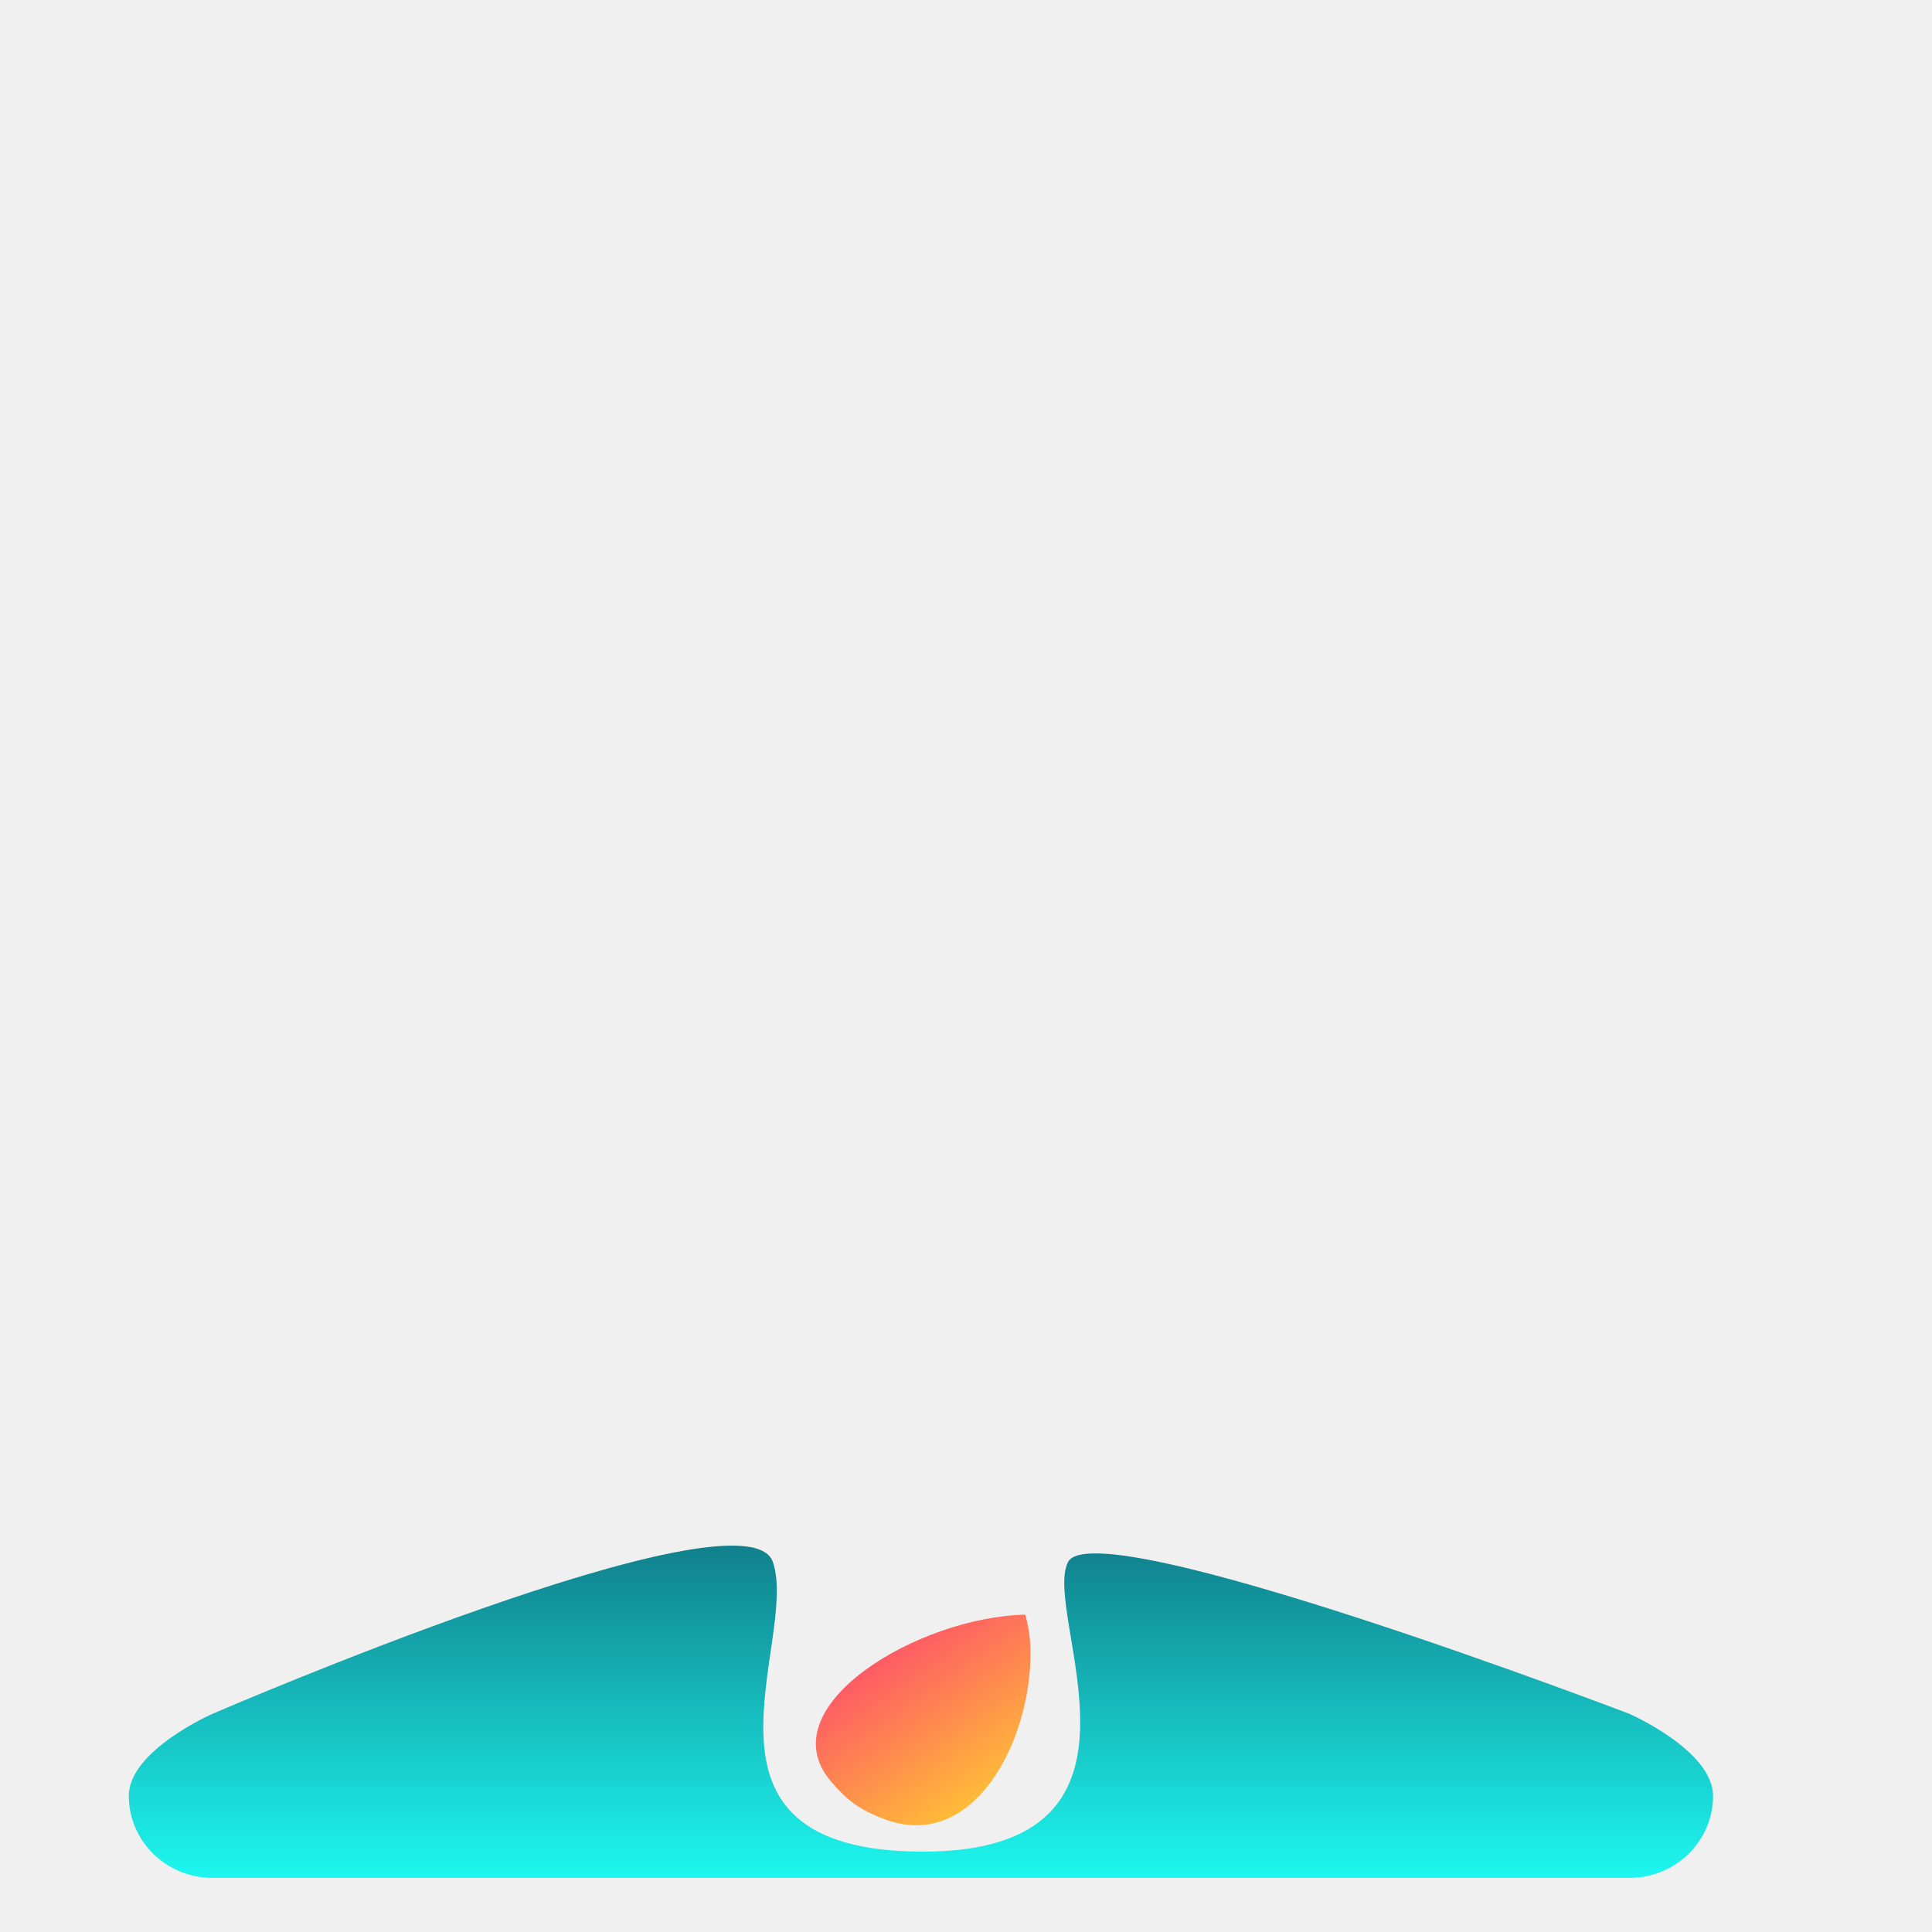
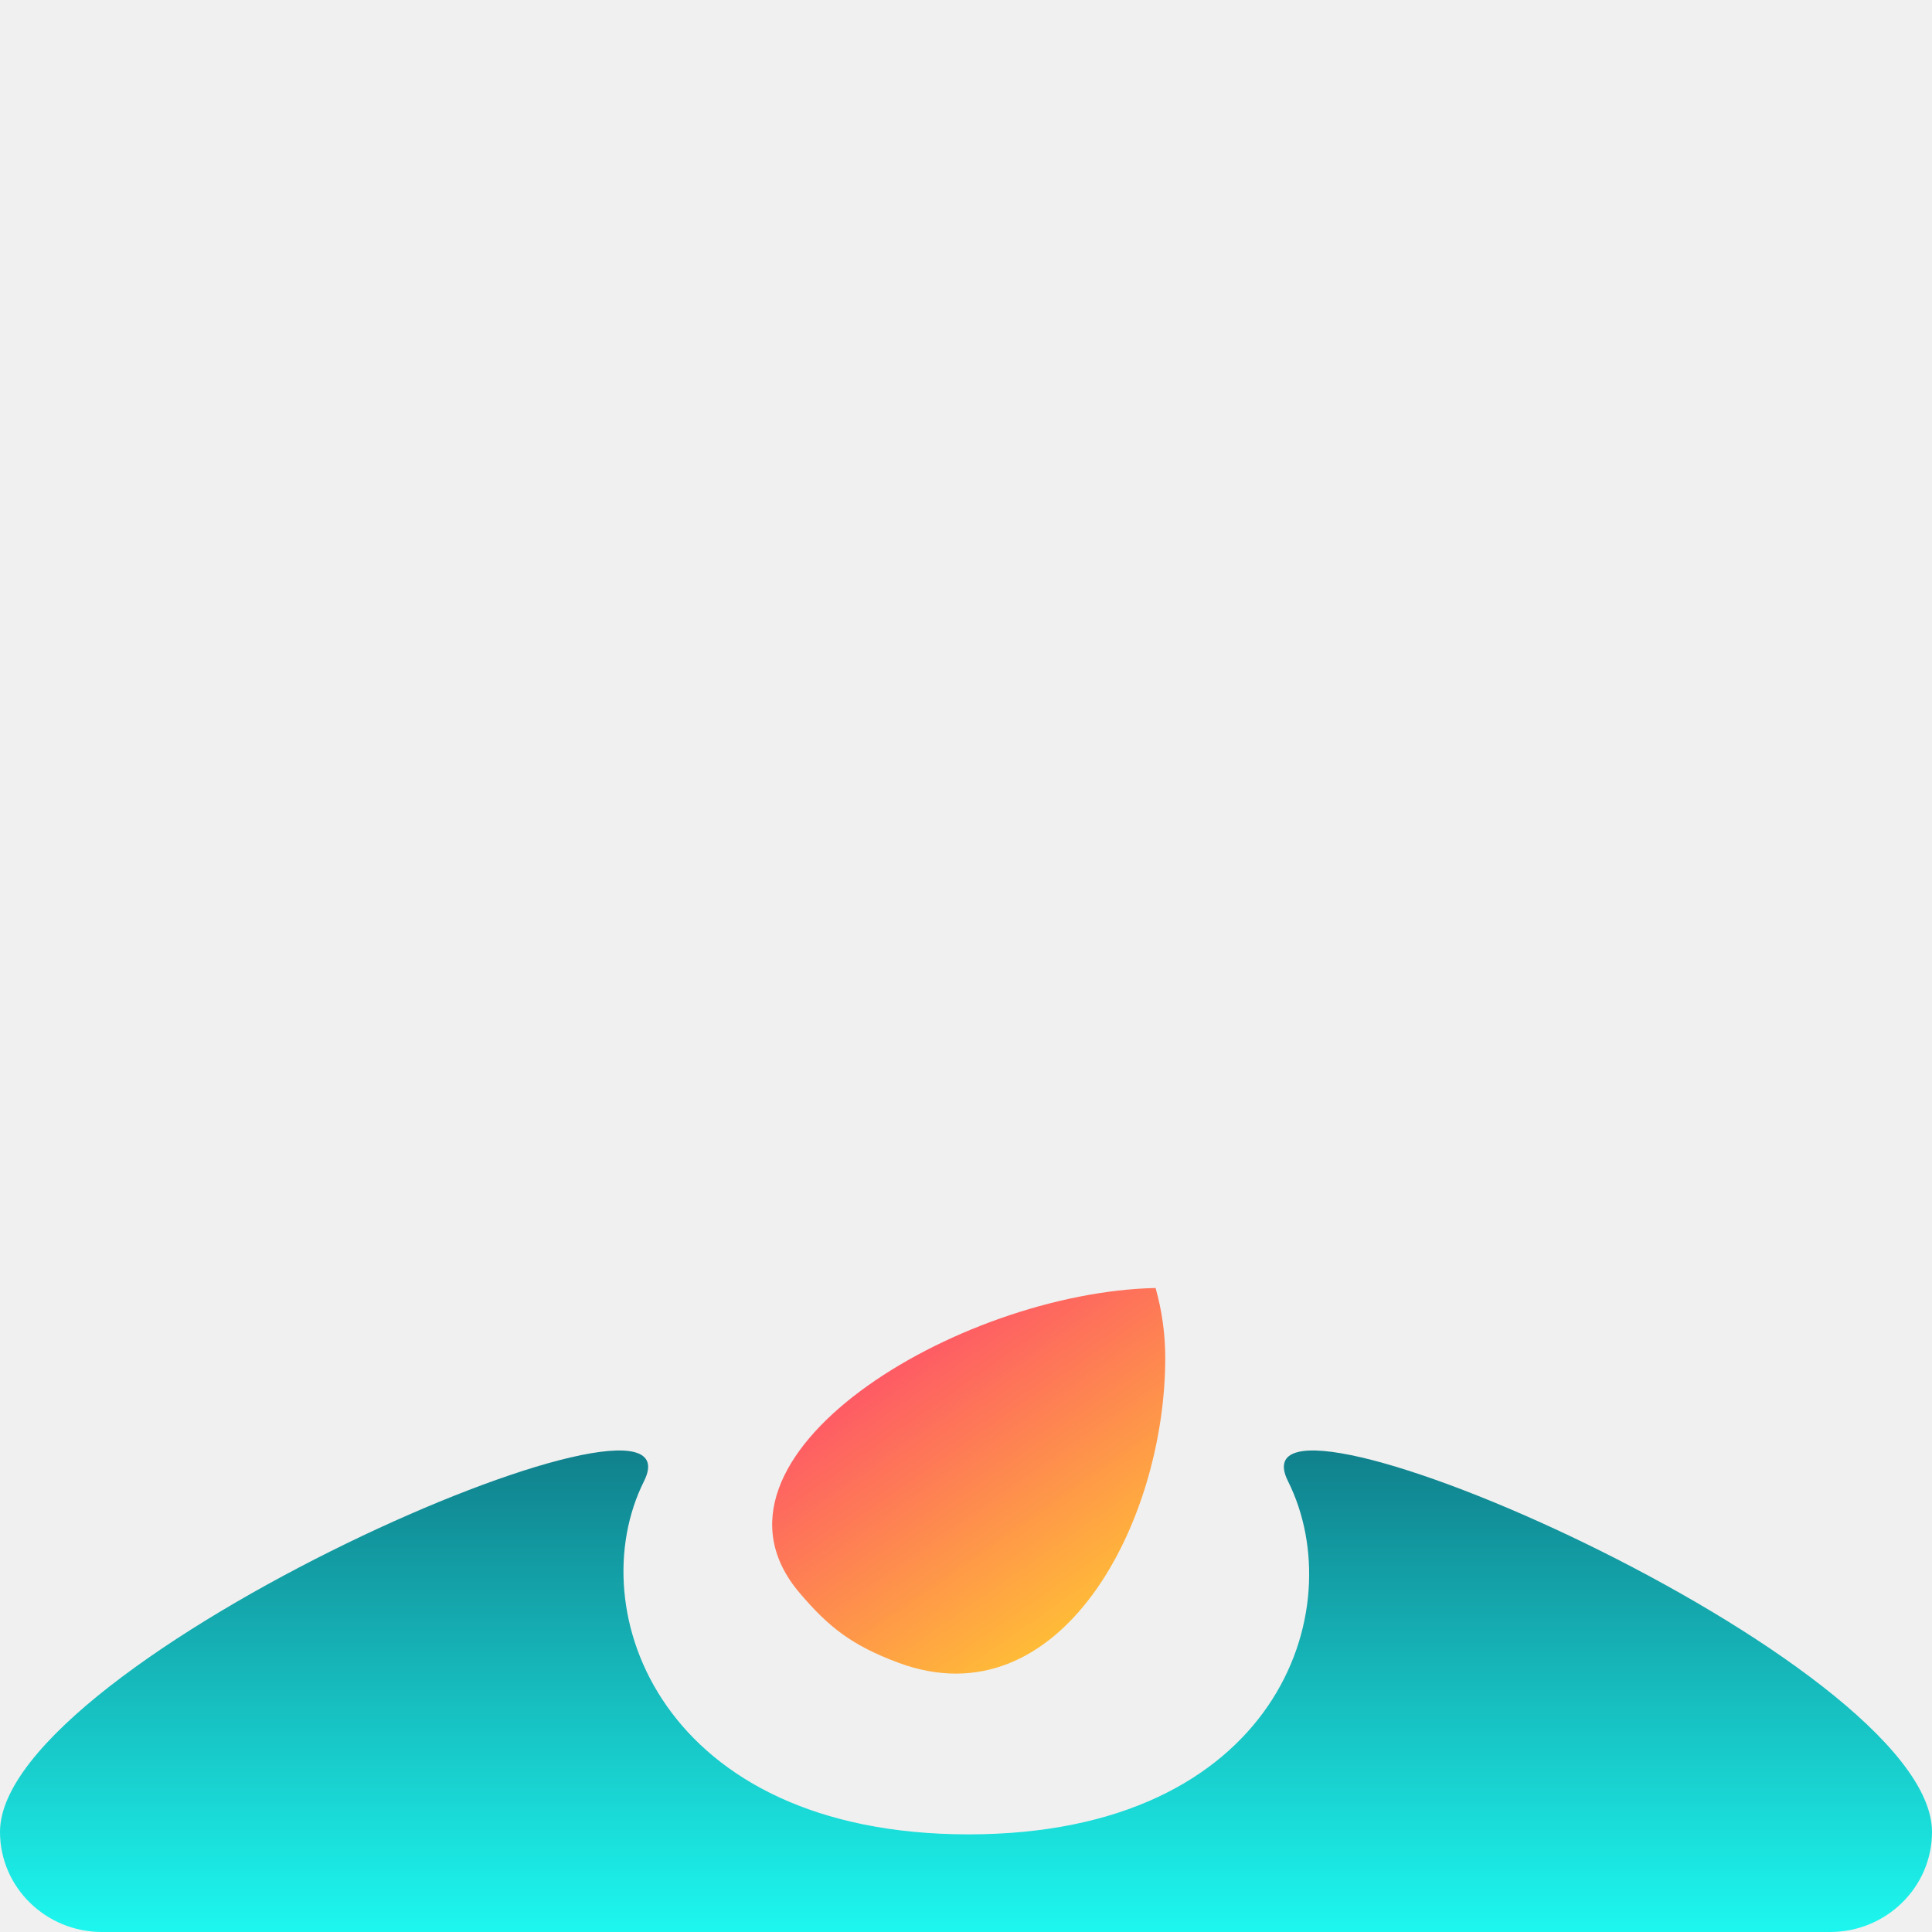
<svg xmlns="http://www.w3.org/2000/svg" width="15" height="15" viewBox="0 0 15 15" fill="none">
-   <path fill-rule="evenodd" clip-rule="evenodd" d="M8.292 12.128C8.501 11.719 12.65 13.306 12.65 13.306C12.65 13.306 13.3 13.591 13.3 13.943C13.3 14.295 13.009 14.58 12.65 14.58H1.65C1.291 14.58 1 14.295 1 13.943C1 13.591 1.65 13.306 1.65 13.306C1.65 13.306 5.792 11.515 6.001 12.128C6.209 12.741 5.209 14.376 7.167 14.376C9.126 14.376 8.084 12.537 8.292 12.128Z" fill="url(#paint0_linear_21087_70084)" />
-   <path fill-rule="evenodd" clip-rule="evenodd" d="M7.96 12.536C7.122 12.555 5.962 13.253 6.45 13.829C6.573 13.975 6.673 14.052 6.869 14.125C7.553 14.38 8.001 13.535 8.001 12.832C8.001 12.731 7.987 12.632 7.96 12.536Z" fill="url(#paint1_linear_21087_70084)" />
+   <g clip-path="url(#clip0_21087_70084)">
+     <path fill-rule="evenodd" clip-rule="evenodd" d="M10 11.5C9.5 10.5 15 12.885 15 14.223C15 14.652 14.645 15 14.208 15H0.792C0.355 15 0 14.652 0 14.223C0 12.885 5.5 10.5 5 11.5C4.5 12.5 5.132 14.242 7.521 14.242C9.91 14.241 10.5 12.5 10 11.5Z" fill="url(#paint0_linear_21087_70084)" />
+     <path fill-rule="evenodd" clip-rule="evenodd" d="M8.972 10C7.438 10.033 5.314 11.313 6.207 12.366C6.434 12.634 6.615 12.775 6.974 12.909C8.228 13.375 9.047 11.829 9.047 10.542C9.047 10.356 9.021 10.174 8.972 10Z" fill="url(#paint1_linear_21087_70084)" />
+   </g>
  <defs>
-     <linearGradient id="paint0_linear_21087_70084" x1="7.15" y1="12" x2="7.15" y2="14.58" gradientUnits="userSpaceOnUse">
+     <linearGradient id="paint0_linear_21087_70084" x1="7.5" y1="11.262" x2="7.5" y2="15" gradientUnits="userSpaceOnUse">
      <stop stop-color="#10808C" />
      <stop offset="1" stop-color="#1DF7EF" />
    </linearGradient>
-     <linearGradient id="paint1_linear_21087_70084" x1="7.167" y1="12.536" x2="8.262" y2="14.106" gradientUnits="userSpaceOnUse">
+     <linearGradient id="paint1_linear_21087_70084" x1="7.521" y1="10" x2="9.526" y2="12.874" gradientUnits="userSpaceOnUse">
      <stop stop-color="#FE5468" />
      <stop offset="1" stop-color="#FFDF27" />
    </linearGradient>
+     <clipPath id="clip0_21087_70084">
+       <rect width="15" height="15" fill="white" />
+     </clipPath>
  </defs>
</svg>
